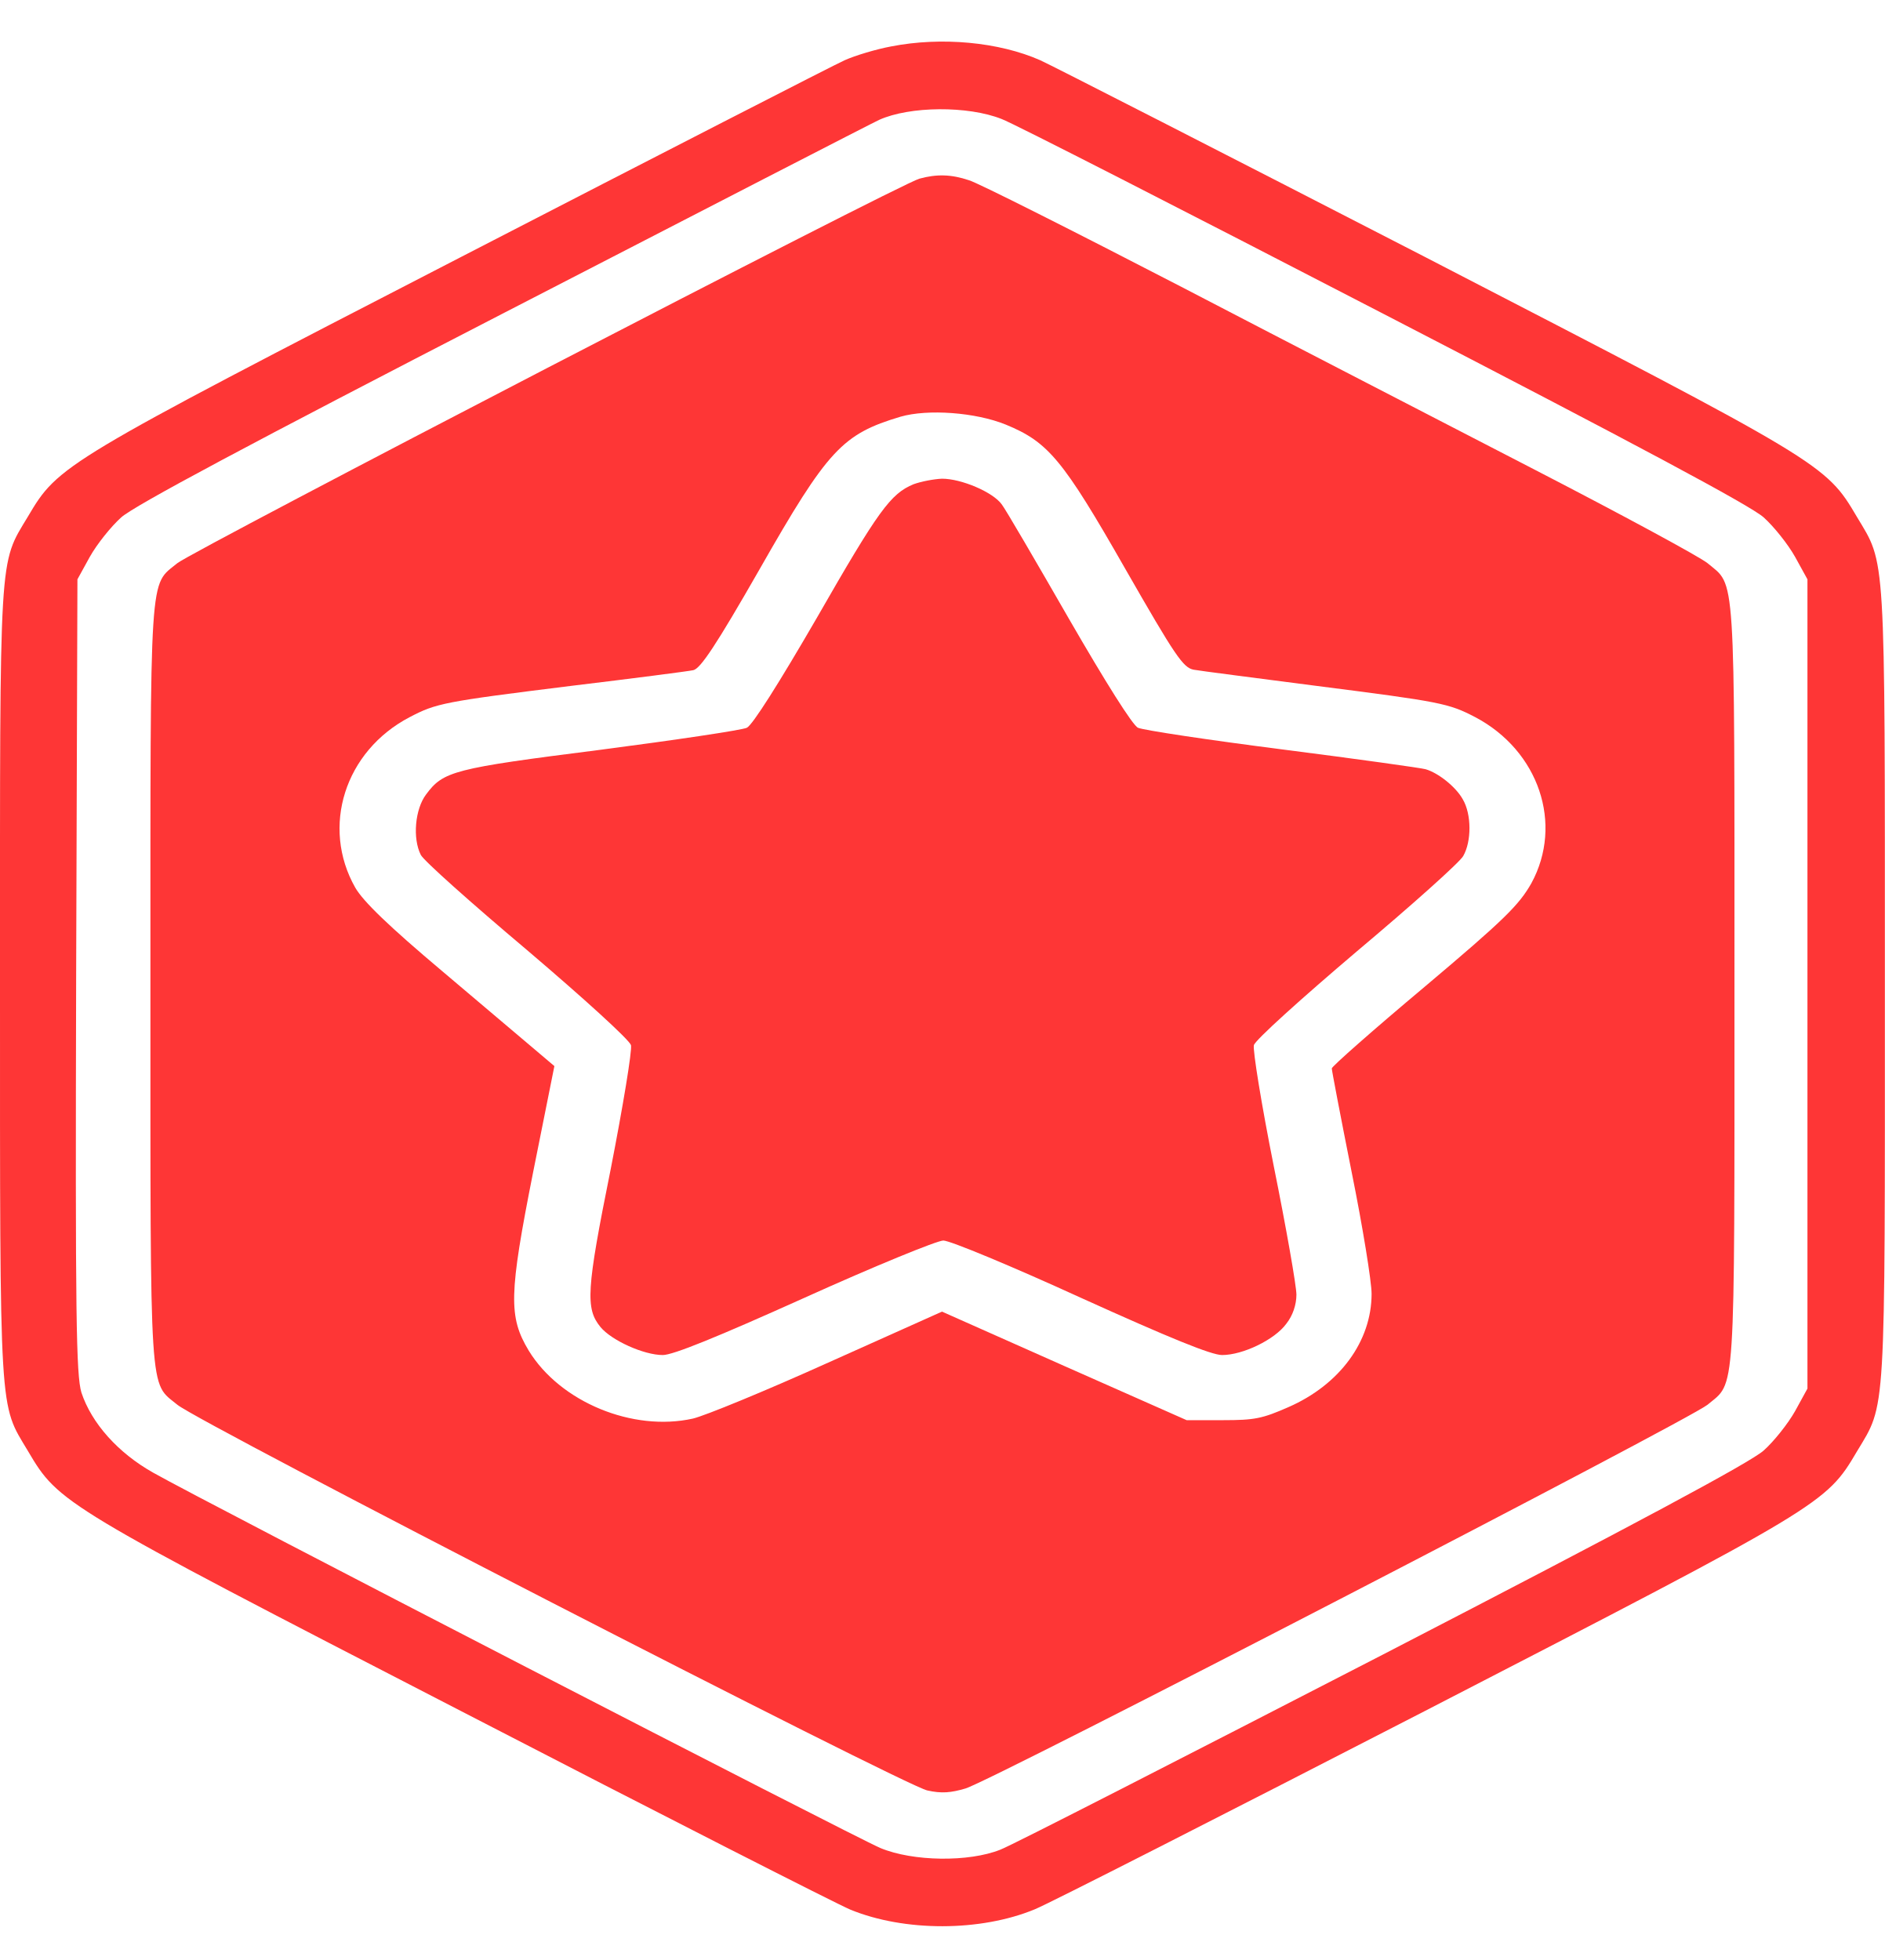
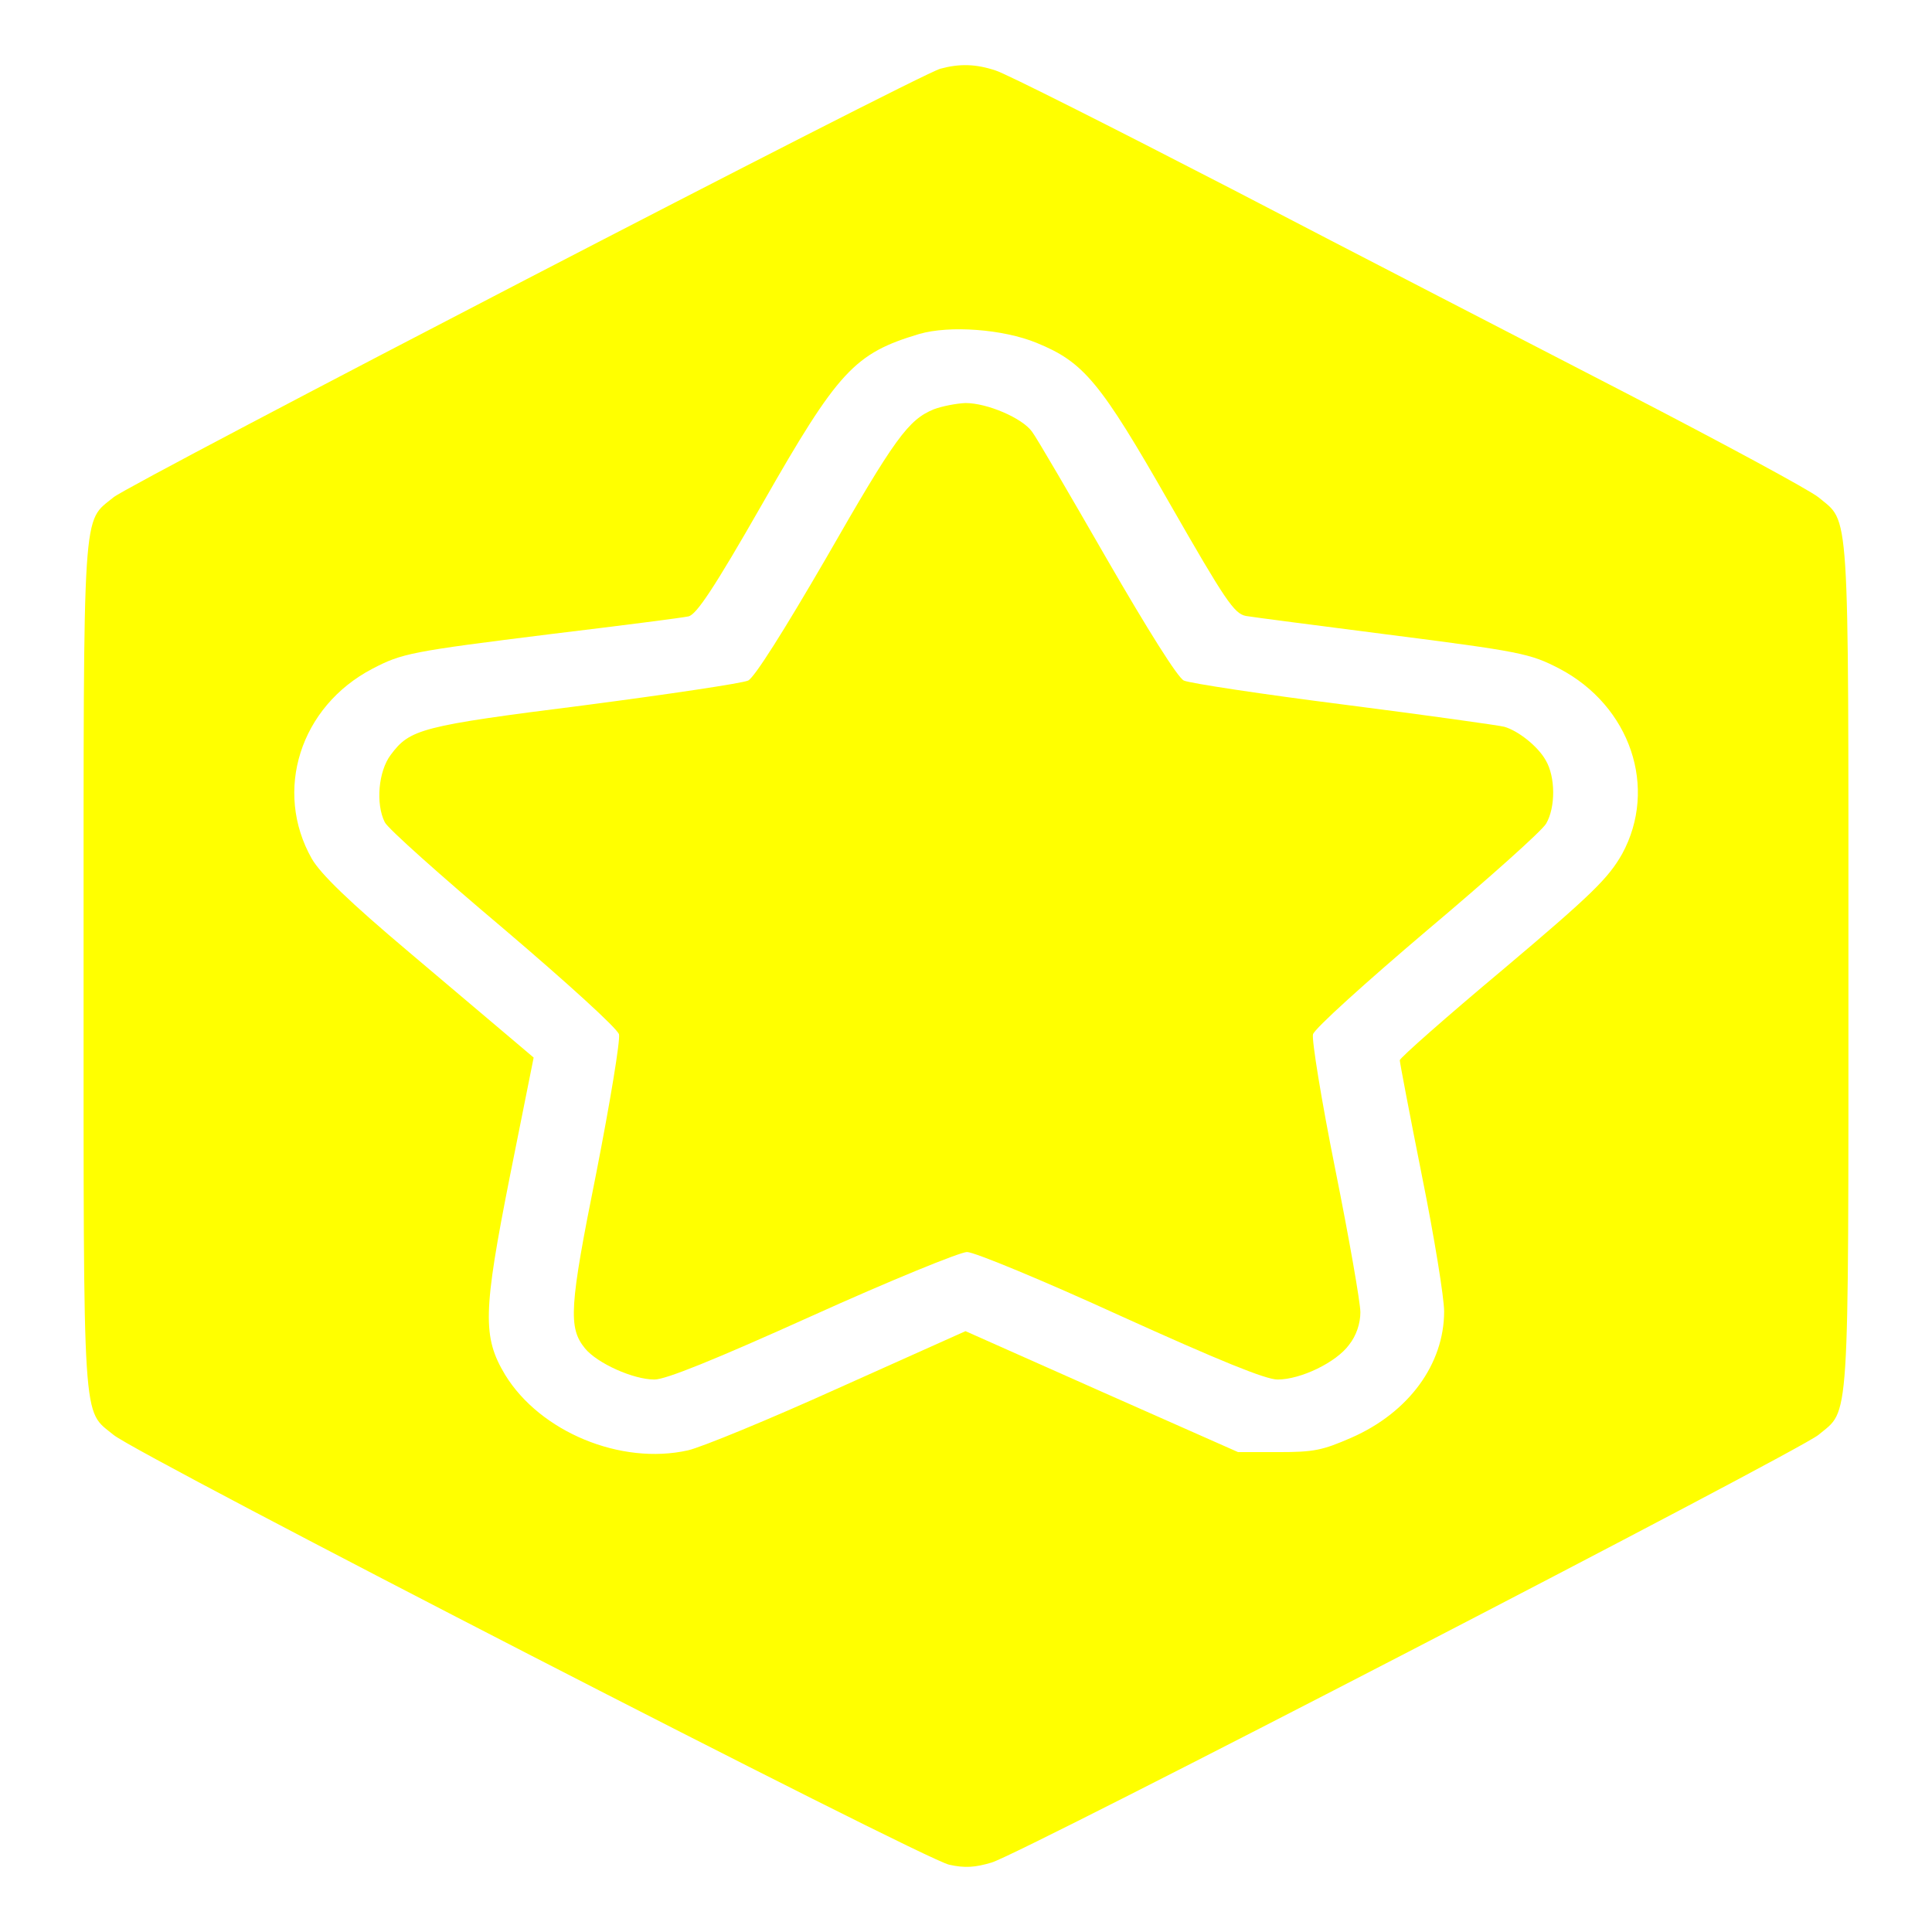
- <svg xmlns="http://www.w3.org/2000/svg" width="25" height="26" viewBox="0 0 25 26" fill="none">
-   <path d="M11.819 0.616C11.62 0.653 11.344 0.736 11.203 0.799C11.062 0.862 8.768 2.04 6.109 3.412C0.822 6.14 0.775 6.167 0.37 6.853C-0.017 7.497 0 7.251 0 13.053C0 18.855 -0.012 18.609 0.37 19.247C0.781 19.944 0.816 19.965 6.115 22.698C8.779 24.076 11.103 25.259 11.279 25.332C11.995 25.626 13.005 25.626 13.726 25.327C13.908 25.254 16.232 24.07 18.897 22.698C24.196 19.965 24.219 19.949 24.63 19.253C25.017 18.609 25 18.855 25 13.053C25 7.251 25.012 7.497 24.63 6.858C24.213 6.151 24.196 6.146 18.897 3.407C16.232 2.035 13.938 0.862 13.797 0.799C13.251 0.558 12.488 0.485 11.819 0.616ZM13.286 1.579C13.433 1.632 15.704 2.794 18.345 4.161C21.708 5.9 23.216 6.706 23.392 6.863C23.527 6.984 23.715 7.219 23.809 7.387L23.973 7.685V13.053V18.42L23.809 18.719C23.715 18.886 23.527 19.122 23.392 19.242C23.216 19.399 21.713 20.206 18.339 21.95C15.698 23.311 13.421 24.479 13.269 24.536C12.852 24.704 12.107 24.694 11.678 24.515C11.332 24.369 2.705 19.918 2.031 19.535C1.567 19.274 1.215 18.881 1.08 18.473C1.01 18.242 0.998 17.472 1.01 12.943L1.027 7.685L1.191 7.387C1.285 7.219 1.473 6.984 1.608 6.863C1.784 6.706 3.292 5.9 6.696 4.145C9.354 2.773 11.59 1.621 11.661 1.59C12.066 1.407 12.84 1.401 13.286 1.579Z" fill="#FE3636" />
-   <path d="M12.195 2.37C11.937 2.438 2.57 7.298 2.353 7.47C1.978 7.779 1.995 7.476 1.995 13.053C1.995 18.63 1.978 18.326 2.353 18.635C2.653 18.881 12.007 23.693 12.3 23.751C12.488 23.793 12.611 23.782 12.805 23.725C13.151 23.625 22.394 18.839 22.647 18.635C23.022 18.321 23.005 18.63 23.005 13.053C23.005 7.476 23.022 7.785 22.647 7.47C22.535 7.381 21.508 6.826 20.364 6.235C19.219 5.643 17.107 4.554 15.669 3.805C14.231 3.061 12.964 2.422 12.852 2.391C12.617 2.312 12.424 2.307 12.195 2.37ZM13.339 5.632C13.902 5.863 14.096 6.093 14.924 7.544C15.587 8.701 15.692 8.858 15.833 8.884C15.921 8.9 16.655 8.994 17.465 9.099C19.108 9.309 19.213 9.329 19.566 9.513C20.411 9.958 20.739 10.932 20.311 11.717C20.147 12.005 19.959 12.194 18.897 13.089C18.216 13.66 17.664 14.147 17.664 14.173C17.664 14.199 17.782 14.817 17.928 15.55C18.075 16.278 18.192 17.001 18.192 17.163C18.192 17.792 17.77 18.368 17.089 18.666C16.743 18.818 16.643 18.839 16.221 18.839H15.739L14.12 18.122L12.494 17.399L10.986 18.075C10.153 18.451 9.349 18.781 9.19 18.818C8.392 18.996 7.43 18.598 7.013 17.917C6.743 17.467 6.749 17.174 7.072 15.545L7.353 14.142L7.124 13.948C6.995 13.838 6.438 13.367 5.874 12.89C5.153 12.283 4.818 11.958 4.712 11.775C4.255 10.969 4.572 9.963 5.434 9.513C5.786 9.329 5.88 9.309 7.57 9.099C8.392 9 9.126 8.905 9.196 8.89C9.29 8.869 9.495 8.565 10.076 7.549C10.98 5.962 11.174 5.758 11.943 5.528C12.306 5.423 12.94 5.47 13.339 5.632Z" fill="#FE3636" />
-   <path d="M12.118 6.423C11.813 6.549 11.655 6.764 10.833 8.198C10.335 9.057 9.982 9.617 9.906 9.654C9.836 9.686 8.961 9.816 7.958 9.947C6.009 10.194 5.88 10.23 5.651 10.539C5.505 10.733 5.47 11.12 5.581 11.34C5.616 11.414 6.25 11.979 6.989 12.602C7.746 13.246 8.345 13.791 8.369 13.864C8.386 13.932 8.263 14.676 8.099 15.514C7.776 17.116 7.764 17.357 7.964 17.603C8.11 17.781 8.539 17.975 8.791 17.975C8.926 17.975 9.507 17.739 10.669 17.216C11.596 16.797 12.43 16.456 12.512 16.456C12.6 16.456 13.421 16.797 14.337 17.216C15.516 17.75 16.068 17.975 16.209 17.975C16.485 17.975 16.907 17.771 17.06 17.561C17.148 17.451 17.195 17.305 17.195 17.174C17.195 17.059 17.06 16.289 16.895 15.472C16.731 14.65 16.614 13.927 16.631 13.864C16.649 13.796 17.265 13.241 17.993 12.623C18.721 12.011 19.36 11.44 19.407 11.356C19.519 11.162 19.519 10.801 19.401 10.602C19.307 10.434 19.073 10.251 18.908 10.204C18.855 10.188 17.999 10.068 17.013 9.942C16.027 9.816 15.164 9.686 15.094 9.654C15.023 9.623 14.665 9.052 14.178 8.209C13.738 7.444 13.339 6.758 13.286 6.69C13.169 6.528 12.752 6.35 12.494 6.35C12.383 6.355 12.218 6.387 12.118 6.423Z" fill="#FE3636" />
+ <svg xmlns="http://www.w3.org/2000/svg" width="23" height="23" viewBox="0 0 23 23" fill="none">
+   <path d="M11.195 0.818C10.937 0.886 1.57 5.746 1.353 5.919C0.978 6.228 0.995 5.924 0.995 11.501C0.995 17.078 0.978 16.774 1.353 17.083C1.653 17.329 11.007 22.142 11.3 22.199C11.488 22.241 11.611 22.231 11.805 22.173C12.151 22.074 21.394 17.287 21.647 17.083C22.022 16.769 22.005 17.078 22.005 11.501C22.005 5.924 22.022 6.233 21.647 5.919C21.535 5.83 20.508 5.275 19.364 4.683C18.219 4.091 16.107 3.002 14.669 2.253C13.231 1.51 11.964 0.871 11.852 0.839C11.617 0.761 11.424 0.756 11.195 0.818ZM12.339 4.081C12.902 4.311 13.096 4.542 13.924 5.992C14.587 7.149 14.692 7.306 14.833 7.333C14.921 7.348 15.655 7.443 16.465 7.547C18.108 7.757 18.213 7.778 18.566 7.961C19.411 8.406 19.739 9.38 19.311 10.166C19.147 10.454 18.959 10.642 17.897 11.538C17.216 12.108 16.664 12.595 16.664 12.622C16.664 12.648 16.782 13.266 16.928 13.999C17.075 14.727 17.192 15.449 17.192 15.612C17.192 16.24 16.77 16.816 16.089 17.115C15.743 17.266 15.643 17.287 15.221 17.287H14.739L13.12 16.57L11.494 15.847L9.986 16.523C9.153 16.9 8.349 17.23 8.19 17.266C7.392 17.445 6.43 17.047 6.013 16.366C5.743 15.915 5.749 15.622 6.072 13.994L6.353 12.59L6.124 12.396C5.995 12.287 5.438 11.815 4.874 11.339C4.153 10.731 3.818 10.406 3.712 10.223C3.255 9.417 3.572 8.411 4.434 7.961C4.786 7.778 4.88 7.757 6.57 7.547C7.392 7.448 8.126 7.354 8.196 7.338C8.29 7.317 8.495 7.013 9.076 5.997C9.98 4.411 10.174 4.206 10.943 3.976C11.306 3.871 11.94 3.918 12.339 4.081Z" fill="#FFFF00" />
+   <path d="M11.118 4.872C10.813 4.997 10.655 5.212 9.833 6.647C9.334 7.506 8.982 8.066 8.906 8.102C8.836 8.134 7.961 8.265 6.958 8.396C5.009 8.642 4.88 8.679 4.651 8.987C4.505 9.181 4.47 9.569 4.581 9.789C4.616 9.862 5.25 10.428 5.989 11.051C6.746 11.695 7.345 12.239 7.369 12.313C7.386 12.381 7.263 13.124 7.099 13.962C6.776 15.565 6.764 15.806 6.964 16.052C7.11 16.23 7.539 16.423 7.791 16.423C7.926 16.423 8.507 16.188 9.669 15.664C10.596 15.245 11.43 14.905 11.512 14.905C11.6 14.905 12.421 15.245 13.337 15.664C14.516 16.198 15.068 16.423 15.209 16.423C15.485 16.423 15.907 16.219 16.06 16.01C16.148 15.9 16.195 15.753 16.195 15.622C16.195 15.507 16.06 14.737 15.896 13.92C15.731 13.098 15.614 12.376 15.631 12.313C15.649 12.245 16.265 11.69 16.993 11.072C17.721 10.459 18.36 9.888 18.407 9.804C18.519 9.611 18.519 9.249 18.401 9.05C18.307 8.883 18.073 8.699 17.908 8.652C17.855 8.637 16.999 8.516 16.013 8.39C15.027 8.265 14.164 8.134 14.094 8.102C14.023 8.071 13.665 7.5 13.178 6.657C12.738 5.893 12.339 5.207 12.286 5.139C12.169 4.976 11.752 4.798 11.494 4.798C11.383 4.803 11.218 4.835 11.118 4.872Z" fill="#FFFF00" />
</svg>
